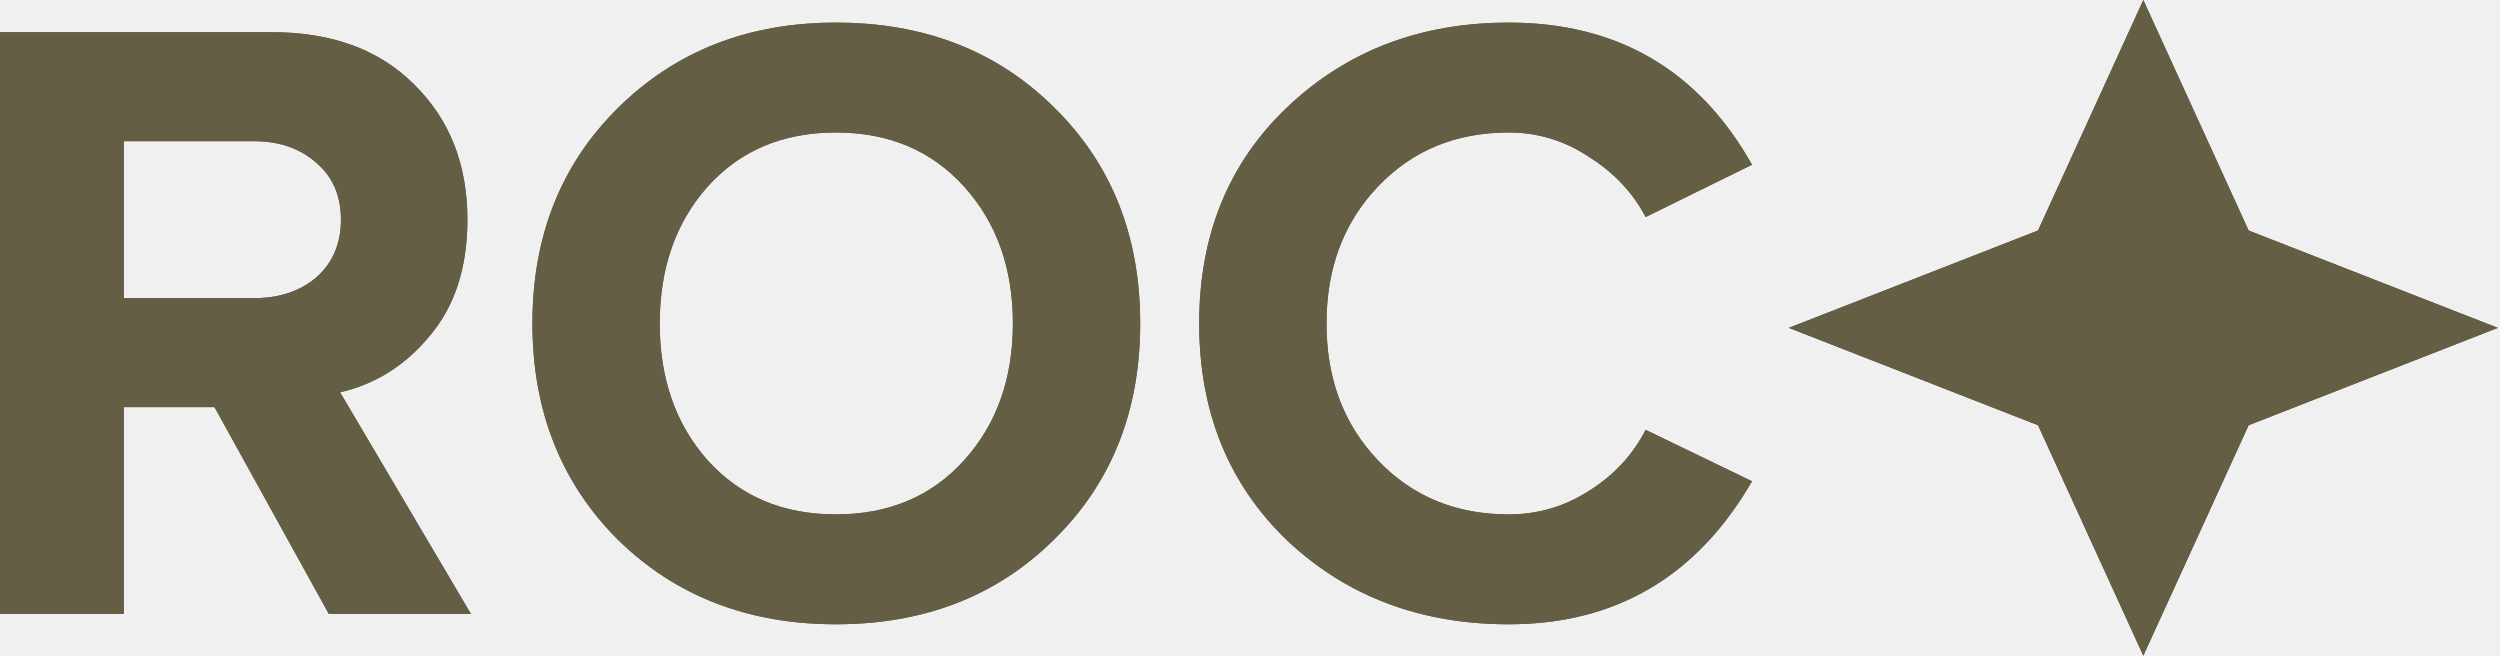
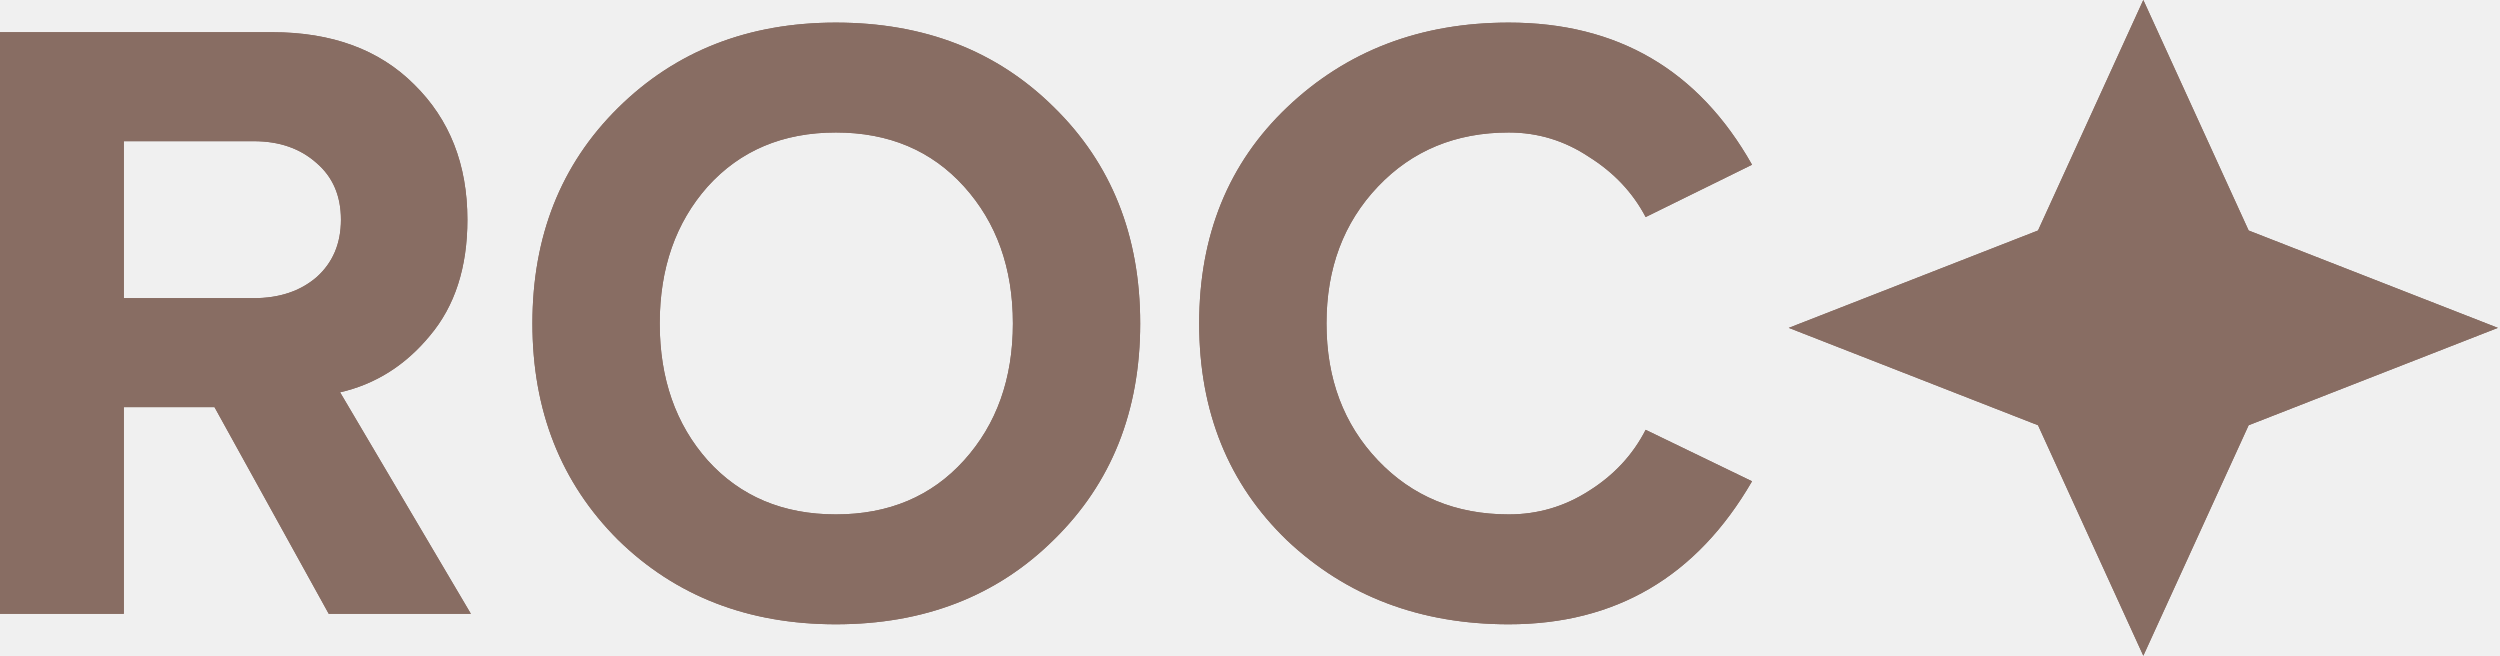
<svg xmlns="http://www.w3.org/2000/svg" width="122" height="32" viewBox="0 0 122 32" fill="none">
-   <mask id="path-1-inside-1_1476_7523" fill="white">
+   <mask id="path-1-inside-1_1686_379" fill="white">
    <path fill-rule="evenodd" clip-rule="evenodd" d="M109.733 11.248L104.594 0L99.456 11.248L87.292 16L99.456 20.752L104.594 32L109.733 20.752L121.896 16L109.733 11.248ZM16.043 29.954H22.979L16.596 19.145C18.326 18.748 19.787 17.826 20.979 16.38C22.199 14.933 22.809 13.046 22.809 10.72C22.809 8.025 21.943 5.826 20.213 4.124C18.511 2.422 16.199 1.571 13.277 1.571H0V29.954H6.043V19.869H10.468L16.043 29.954ZM15.447 13.528C14.652 14.209 13.631 14.55 12.383 14.55H6.043V6.89H12.383C13.631 6.89 14.652 7.245 15.447 7.954C16.241 8.635 16.638 9.557 16.638 10.72C16.638 11.883 16.241 12.819 15.447 13.528ZM30.152 26.337C32.961 29.089 36.507 30.465 40.791 30.465C45.103 30.465 48.649 29.089 51.429 26.337C54.238 23.585 55.642 20.067 55.642 15.784C55.642 11.5 54.238 7.982 51.429 5.231C48.649 2.479 45.103 1.103 40.791 1.103C36.507 1.103 32.961 2.493 30.152 5.273C27.372 8.025 25.982 11.528 25.982 15.784C25.982 20.039 27.372 23.557 30.152 26.337ZM40.791 25.103C38.209 25.103 36.124 24.224 34.535 22.465C32.975 20.706 32.195 18.479 32.195 15.784C32.195 13.089 32.975 10.862 34.535 9.103C36.124 7.344 38.209 6.465 40.791 6.465C43.372 6.465 45.457 7.344 47.046 9.103C48.635 10.862 49.429 13.089 49.429 15.784C49.429 18.479 48.635 20.706 47.046 22.465C45.457 24.224 43.372 25.103 40.791 25.103ZM62.818 26.38C65.712 29.103 69.315 30.465 73.627 30.465C78.847 30.465 82.804 28.139 85.499 23.486L80.308 20.975C79.684 22.195 78.762 23.188 77.542 23.954C76.35 24.72 75.045 25.103 73.627 25.103C71.045 25.103 68.918 24.224 67.244 22.465C65.57 20.706 64.733 18.479 64.733 15.784C64.733 13.089 65.57 10.862 67.244 9.103C68.918 7.344 71.045 6.465 73.627 6.465C75.045 6.465 76.35 6.862 77.542 7.656C78.762 8.422 79.684 9.401 80.308 10.592L85.499 8.039C82.889 3.415 78.932 1.103 73.627 1.103C69.315 1.103 65.712 2.479 62.818 5.231C59.953 7.954 58.52 11.472 58.52 15.784C58.52 20.096 59.953 23.628 62.818 26.38Z" />
  </mask>
-   <path fill-rule="evenodd" clip-rule="evenodd" d="M109.733 11.248L104.594 0L99.456 11.248L87.292 16L99.456 20.752L104.594 32L109.733 20.752L121.896 16L109.733 11.248ZM16.043 29.954H22.979L16.596 19.145C18.326 18.748 19.787 17.826 20.979 16.38C22.199 14.933 22.809 13.046 22.809 10.72C22.809 8.025 21.943 5.826 20.213 4.124C18.511 2.422 16.199 1.571 13.277 1.571H0V29.954H6.043V19.869H10.468L16.043 29.954ZM15.447 13.528C14.652 14.209 13.631 14.55 12.383 14.55H6.043V6.89H12.383C13.631 6.89 14.652 7.245 15.447 7.954C16.241 8.635 16.638 9.557 16.638 10.72C16.638 11.883 16.241 12.819 15.447 13.528ZM30.152 26.337C32.961 29.089 36.507 30.465 40.791 30.465C45.103 30.465 48.649 29.089 51.429 26.337C54.238 23.585 55.642 20.067 55.642 15.784C55.642 11.5 54.238 7.982 51.429 5.231C48.649 2.479 45.103 1.103 40.791 1.103C36.507 1.103 32.961 2.493 30.152 5.273C27.372 8.025 25.982 11.528 25.982 15.784C25.982 20.039 27.372 23.557 30.152 26.337ZM40.791 25.103C38.209 25.103 36.124 24.224 34.535 22.465C32.975 20.706 32.195 18.479 32.195 15.784C32.195 13.089 32.975 10.862 34.535 9.103C36.124 7.344 38.209 6.465 40.791 6.465C43.372 6.465 45.457 7.344 47.046 9.103C48.635 10.862 49.429 13.089 49.429 15.784C49.429 18.479 48.635 20.706 47.046 22.465C45.457 24.224 43.372 25.103 40.791 25.103ZM62.818 26.38C65.712 29.103 69.315 30.465 73.627 30.465C78.847 30.465 82.804 28.139 85.499 23.486L80.308 20.975C79.684 22.195 78.762 23.188 77.542 23.954C76.35 24.72 75.045 25.103 73.627 25.103C71.045 25.103 68.918 24.224 67.244 22.465C65.57 20.706 64.733 18.479 64.733 15.784C64.733 13.089 65.57 10.862 67.244 9.103C68.918 7.344 71.045 6.465 73.627 6.465C75.045 6.465 76.35 6.862 77.542 7.656C78.762 8.422 79.684 9.401 80.308 10.592L85.499 8.039C82.889 3.415 78.932 1.103 73.627 1.103C69.315 1.103 65.712 2.479 62.818 5.231C59.953 7.954 58.52 11.472 58.52 15.784C58.52 20.096 59.953 23.628 62.818 26.38Z" fill="#645F44" />
-   <path d="M104.594 0L108.155 -1.627L104.594 -9.422L101.033 -1.627L104.594 0ZM109.733 11.248L106.172 12.875L106.831 14.318L108.308 14.895L109.733 11.248ZM99.456 11.248L100.88 14.895L102.358 14.318L103.017 12.875L99.456 11.248ZM87.292 16L85.868 12.354L76.533 16L85.868 19.646L87.292 16ZM99.456 20.752L103.017 19.125L102.358 17.682L100.88 17.105L99.456 20.752ZM104.594 32L101.033 33.627L104.594 41.422L108.155 33.627L104.594 32ZM109.733 20.752L108.308 17.105L106.831 17.682L106.172 19.125L109.733 20.752ZM121.896 16L123.321 19.646L132.655 16L123.321 12.354L121.896 16ZM22.979 29.954V33.869H29.837L26.35 27.963L22.979 29.954ZM16.043 29.954L12.616 31.848L13.733 33.869H16.043V29.954ZM16.596 19.145L15.72 15.33L10.503 16.527L13.225 21.136L16.596 19.145ZM20.979 16.38L17.986 13.856L17.971 13.873L17.957 13.891L20.979 16.38ZM20.213 4.124L17.445 6.892L17.456 6.904L17.468 6.915L20.213 4.124ZM0 1.571V-2.344H-3.915V1.571H0ZM0 29.954H-3.915V33.869H0V29.954ZM6.043 29.954V33.869H9.957V29.954H6.043ZM6.043 19.869V15.954H2.128V19.869H6.043ZM10.468 19.869L13.895 17.975L12.777 15.954H10.468V19.869ZM15.447 13.528L17.995 16.501L18.025 16.475L18.054 16.449L15.447 13.528ZM6.043 14.55H2.128V18.465H6.043V14.55ZM6.043 6.89V2.975H2.128V6.89H6.043ZM15.447 7.954L12.839 10.874L12.869 10.901L12.899 10.926L15.447 7.954ZM30.152 26.337L27.384 29.105L27.398 29.119L27.413 29.133L30.152 26.337ZM51.429 26.337L48.689 23.541L48.682 23.548L48.675 23.555L51.429 26.337ZM51.429 5.231L48.675 8.013L48.682 8.02L48.689 8.027L51.429 5.231ZM30.152 5.273L32.906 8.056L32.907 8.055L30.152 5.273ZM34.535 22.465L31.607 25.063L31.618 25.076L31.63 25.089L34.535 22.465ZM34.535 9.103L31.63 6.479L31.618 6.492L31.607 6.505L34.535 9.103ZM47.046 9.103L49.951 6.479L49.951 6.479L47.046 9.103ZM47.046 22.465L49.951 25.089L49.951 25.089L47.046 22.465ZM62.818 26.38L60.107 29.203L60.121 29.217L60.135 29.23L62.818 26.38ZM85.499 23.486L88.887 25.448L91.001 21.798L87.204 19.962L85.499 23.486ZM80.308 20.975L82.012 17.451L78.566 15.784L76.823 19.192L80.308 20.975ZM77.542 23.954L75.46 20.639L75.442 20.65L75.425 20.661L77.542 23.954ZM67.244 9.103L70.08 11.802L70.08 11.802L67.244 9.103ZM77.542 7.656L75.37 10.914L75.415 10.943L75.46 10.972L77.542 7.656ZM80.308 10.592L76.84 12.409L78.611 15.79L82.036 14.105L80.308 10.592ZM85.499 8.039L87.227 11.552L90.945 9.723L88.909 6.115L85.499 8.039ZM62.818 5.231L65.516 8.068L65.516 8.067L62.818 5.231ZM101.033 1.627L106.172 12.875L113.294 9.622L108.155 -1.627L101.033 1.627ZM103.017 12.875L108.155 1.627L101.033 -1.627L95.895 9.622L103.017 12.875ZM88.717 19.646L100.88 14.895L98.031 7.602L85.868 12.354L88.717 19.646ZM100.88 17.105L88.717 12.354L85.868 19.646L98.031 24.398L100.88 17.105ZM108.155 30.373L103.017 19.125L95.895 22.378L101.033 33.627L108.155 30.373ZM106.172 19.125L101.033 30.373L108.155 33.627L113.294 22.378L106.172 19.125ZM120.472 12.354L108.308 17.105L111.157 24.398L123.321 19.646L120.472 12.354ZM108.308 14.895L120.472 19.646L123.321 12.354L111.157 7.602L108.308 14.895ZM22.979 26.039H16.043V33.869H22.979V26.039ZM13.225 21.136L19.608 31.945L26.35 27.963L19.967 17.155L13.225 21.136ZM17.957 13.891C17.282 14.71 16.559 15.137 15.72 15.33L17.472 22.961C20.093 22.36 22.293 20.942 24.001 18.868L17.957 13.891ZM18.894 10.72C18.894 12.342 18.483 13.267 17.986 13.856L23.972 18.903C25.915 16.599 26.724 13.75 26.724 10.72H18.894ZM17.468 6.915C18.364 7.797 18.894 8.947 18.894 10.72H26.724C26.724 7.103 25.523 3.856 22.958 1.333L17.468 6.915ZM13.277 5.486C15.397 5.486 16.629 6.076 17.445 6.892L22.981 1.356C20.393 -1.232 17 -2.344 13.277 -2.344V5.486ZM0 5.486H13.277V-2.344H0V5.486ZM3.915 29.954V1.571H-3.915V29.954H3.915ZM6.043 26.039H0V33.869H6.043V26.039ZM2.128 19.869V29.954H9.957V19.869H2.128ZM10.468 15.954H6.043V23.784H10.468V15.954ZM19.469 28.06L13.895 17.975L7.042 21.763L12.616 31.848L19.469 28.06ZM12.383 18.465C14.377 18.465 16.359 17.903 17.995 16.501L12.899 10.556C12.898 10.557 12.892 10.566 12.847 10.58C12.794 10.598 12.652 10.635 12.383 10.635V18.465ZM6.043 18.465H12.383V10.635H6.043V18.465ZM2.128 6.89V14.55H9.957V6.89H2.128ZM12.383 2.975H6.043V10.805H12.383V2.975ZM18.054 5.034C16.422 3.576 14.418 2.975 12.383 2.975V10.805C12.636 10.805 12.762 10.841 12.801 10.854C12.831 10.865 12.834 10.869 12.839 10.874L18.054 5.034ZM20.553 10.72C20.553 8.557 19.76 6.495 17.995 4.982L12.899 10.926C12.887 10.916 12.859 10.89 12.826 10.845C12.793 10.801 12.765 10.752 12.745 10.705C12.702 10.605 12.723 10.587 12.723 10.72H20.553ZM18.054 16.449C19.763 14.923 20.553 12.883 20.553 10.72H12.723C12.723 10.788 12.718 10.82 12.717 10.822C12.717 10.823 12.721 10.802 12.736 10.765C12.752 10.729 12.773 10.691 12.797 10.658C12.809 10.642 12.819 10.63 12.827 10.621C12.835 10.612 12.839 10.608 12.839 10.608L18.054 16.449ZM40.791 26.55C37.431 26.55 34.9 25.508 32.892 23.541L27.413 29.133C31.022 32.67 35.583 34.38 40.791 34.38V26.55ZM48.675 23.555C46.706 25.503 44.187 26.55 40.791 26.55V34.38C46.019 34.38 50.592 32.674 54.183 29.119L48.675 23.555ZM51.727 15.784C51.727 19.119 50.675 21.595 48.689 23.541L54.169 29.133C57.8 25.576 59.557 21.016 59.557 15.784H51.727ZM48.689 8.027C50.675 9.973 51.727 12.448 51.727 15.784H59.557C59.557 10.552 57.8 5.992 54.169 2.434L48.689 8.027ZM40.791 5.018C44.187 5.018 46.706 6.064 48.675 8.013L54.183 2.448C50.592 -1.107 46.019 -2.812 40.791 -2.812V5.018ZM32.907 8.055C34.917 6.065 37.443 5.018 40.791 5.018V-2.812C35.571 -2.812 31.005 -1.079 27.398 2.491L32.907 8.055ZM29.897 15.784C29.897 12.472 30.938 10.004 32.906 8.056L27.398 2.491C23.806 6.046 22.067 10.585 22.067 15.784H29.897ZM32.921 23.569C30.939 21.587 29.897 19.095 29.897 15.784H22.067C22.067 20.983 23.806 25.527 27.384 29.105L32.921 23.569ZM31.63 25.089C34.032 27.748 37.212 29.018 40.791 29.018V21.188C39.206 21.188 38.216 20.699 37.441 19.841L31.63 25.089ZM28.28 15.784C28.28 19.287 29.319 22.483 31.607 25.063L37.464 19.867C36.632 18.928 36.11 17.671 36.11 15.784H28.28ZM31.607 6.505C29.319 9.084 28.28 12.281 28.28 15.784H36.11C36.11 13.897 36.632 12.639 37.464 11.701L31.607 6.505ZM40.791 2.55C37.212 2.55 34.032 3.819 31.63 6.479L37.441 11.727C38.216 10.869 39.206 10.38 40.791 10.38V2.55ZM49.951 6.479C47.549 3.819 44.369 2.55 40.791 2.55V10.38C42.376 10.38 43.365 10.869 44.141 11.727L49.951 6.479ZM53.344 15.784C53.344 12.262 52.279 9.056 49.951 6.479L44.141 11.727C44.99 12.667 45.514 13.916 45.514 15.784H53.344ZM49.951 25.089C52.279 22.511 53.344 19.306 53.344 15.784H45.514C45.514 17.652 44.99 18.9 44.141 19.841L49.951 25.089ZM40.791 29.018C44.369 29.018 47.549 27.748 49.951 25.089L44.141 19.841C43.365 20.699 42.376 21.188 40.791 21.188V29.018ZM73.627 26.55C70.219 26.55 67.604 25.508 65.502 23.529L60.135 29.23C63.82 32.698 68.41 34.38 73.627 34.38V26.55ZM82.112 21.524C80.091 25.012 77.399 26.55 73.627 26.55V34.38C80.294 34.38 85.518 31.265 88.887 25.448L82.112 21.524ZM78.603 24.5L83.795 27.01L87.204 19.962L82.012 17.451L78.603 24.5ZM79.624 27.27C81.409 26.149 82.831 24.639 83.793 22.758L76.823 19.192C76.537 19.751 76.115 20.228 75.46 20.639L79.624 27.27ZM73.627 29.018C75.795 29.018 77.835 28.42 79.659 27.247L75.425 20.661C74.866 21.02 74.296 21.188 73.627 21.188V29.018ZM64.408 25.163C66.871 27.752 70.049 29.018 73.627 29.018V21.188C72.042 21.188 70.964 20.695 70.08 19.766L64.408 25.163ZM60.818 15.784C60.818 19.363 61.963 22.594 64.408 25.163L70.08 19.766C69.177 18.817 68.648 17.594 68.648 15.784H60.818ZM64.408 6.404C61.963 8.973 60.818 12.204 60.818 15.784H68.648C68.648 13.973 69.177 12.75 70.08 11.802L64.408 6.404ZM73.627 2.55C70.049 2.55 66.871 3.815 64.408 6.404L70.08 11.802C70.964 10.873 72.042 10.38 73.627 10.38V2.55ZM79.713 4.399C77.885 3.18 75.826 2.55 73.627 2.55V10.38C74.265 10.38 74.815 10.543 75.37 10.914L79.713 4.399ZM83.776 8.776C82.808 6.927 81.387 5.448 79.624 4.341L75.46 10.972C76.136 11.396 76.56 11.874 76.84 12.409L83.776 8.776ZM83.772 4.526L78.58 7.079L82.036 14.105L87.227 11.552L83.772 4.526ZM73.627 5.018C77.518 5.018 80.174 6.568 82.09 9.963L88.909 6.115C85.605 0.262 80.346 -2.812 73.627 -2.812V5.018ZM65.516 8.067C67.621 6.066 70.231 5.018 73.627 5.018V-2.812C68.398 -2.812 63.803 -1.109 60.121 2.394L65.516 8.067ZM62.435 15.784C62.435 12.436 63.503 9.981 65.516 8.068L60.121 2.393C56.403 5.927 54.606 10.507 54.606 15.784H62.435ZM65.53 23.556C63.504 21.61 62.435 19.131 62.435 15.784H54.606C54.606 21.061 56.403 25.646 60.107 29.203L65.53 23.556Z" fill="#645F44" mask="url(#path-1-inside-1_1476_7523)" />
+   <path fill-rule="evenodd" clip-rule="evenodd" d="M109.733 11.248L104.594 0L99.456 11.248L87.292 16L99.456 20.752L104.594 32L109.733 20.752L121.896 16L109.733 11.248ZM16.043 29.954H22.979L16.596 19.145C18.326 18.748 19.787 17.826 20.979 16.38C22.199 14.933 22.809 13.046 22.809 10.72C22.809 8.025 21.943 5.826 20.213 4.124C18.511 2.422 16.199 1.571 13.277 1.571H0V29.954H6.043V19.869H10.468L16.043 29.954ZM15.447 13.528C14.652 14.209 13.631 14.55 12.383 14.55H6.043V6.89H12.383C13.631 6.89 14.652 7.245 15.447 7.954C16.241 8.635 16.638 9.557 16.638 10.72C16.638 11.883 16.241 12.819 15.447 13.528ZM30.152 26.337C32.961 29.089 36.507 30.465 40.791 30.465C45.103 30.465 48.649 29.089 51.429 26.337C54.238 23.585 55.642 20.067 55.642 15.784C55.642 11.5 54.238 7.982 51.429 5.231C48.649 2.479 45.103 1.103 40.791 1.103C36.507 1.103 32.961 2.493 30.152 5.273C27.372 8.025 25.982 11.528 25.982 15.784C25.982 20.039 27.372 23.557 30.152 26.337ZM40.791 25.103C38.209 25.103 36.124 24.224 34.535 22.465C32.975 20.706 32.195 18.479 32.195 15.784C32.195 13.089 32.975 10.862 34.535 9.103C36.124 7.344 38.209 6.465 40.791 6.465C43.372 6.465 45.457 7.344 47.046 9.103C48.635 10.862 49.429 13.089 49.429 15.784C49.429 18.479 48.635 20.706 47.046 22.465C45.457 24.224 43.372 25.103 40.791 25.103ZM62.818 26.38C65.712 29.103 69.315 30.465 73.627 30.465C78.847 30.465 82.804 28.139 85.499 23.486L80.308 20.975C79.684 22.195 78.762 23.188 77.542 23.954C76.35 24.72 75.045 25.103 73.627 25.103C71.045 25.103 68.918 24.224 67.244 22.465C65.57 20.706 64.733 18.479 64.733 15.784C64.733 13.089 65.57 10.862 67.244 9.103C68.918 7.344 71.045 6.465 73.627 6.465C75.045 6.465 76.35 6.862 77.542 7.656C78.762 8.422 79.684 9.401 80.308 10.592L85.499 8.039C82.889 3.415 78.932 1.103 73.627 1.103C69.315 1.103 65.712 2.479 62.818 5.231C59.953 7.954 58.52 11.472 58.52 15.784C58.52 20.096 59.953 23.628 62.818 26.38Z" fill="#886D63" />
+   <path d="M104.594 0L108.155 -1.627L104.594 -9.422L101.033 -1.627L104.594 0ZM109.733 11.248L106.172 12.875L106.831 14.318L108.308 14.895L109.733 11.248ZM99.456 11.248L100.88 14.895L102.358 14.318L103.017 12.875L99.456 11.248ZM87.292 16L85.868 12.354L76.533 16L85.868 19.646L87.292 16ZM99.456 20.752L103.017 19.125L102.358 17.682L100.88 17.105L99.456 20.752ZM104.594 32L101.033 33.627L104.594 41.422L108.155 33.627L104.594 32ZM109.733 20.752L108.308 17.105L106.831 17.682L106.172 19.125L109.733 20.752ZM121.896 16L123.321 19.646L132.655 16L123.321 12.354L121.896 16ZM22.979 29.954V33.869H29.837L26.35 27.963L22.979 29.954ZM16.043 29.954L12.616 31.848L13.733 33.869H16.043V29.954ZM16.596 19.145L15.72 15.33L10.503 16.527L13.225 21.136L16.596 19.145ZM20.979 16.38L17.986 13.856L17.971 13.873L17.957 13.891L20.979 16.38ZM20.213 4.124L17.445 6.892L17.456 6.904L17.468 6.915L20.213 4.124ZM0 1.571V-2.344H-3.915V1.571H0ZM0 29.954H-3.915V33.869H0V29.954ZM6.043 29.954V33.869H9.957V29.954H6.043ZM6.043 19.869V15.954H2.128V19.869H6.043ZM10.468 19.869L13.895 17.975L12.777 15.954H10.468V19.869ZM15.447 13.528L17.995 16.501L18.025 16.475L18.054 16.449L15.447 13.528ZM6.043 14.55H2.128V18.465H6.043V14.55ZM6.043 6.89V2.975H2.128V6.89H6.043ZM15.447 7.954L12.839 10.874L12.869 10.901L12.899 10.926L15.447 7.954ZM30.152 26.337L27.384 29.105L27.398 29.119L27.413 29.133L30.152 26.337ZM51.429 26.337L48.689 23.541L48.682 23.548L48.675 23.555L51.429 26.337ZM51.429 5.231L48.675 8.013L48.682 8.02L48.689 8.027L51.429 5.231ZM30.152 5.273L32.906 8.056L32.907 8.055L30.152 5.273ZM34.535 22.465L31.607 25.063L31.618 25.076L31.63 25.089L34.535 22.465ZM34.535 9.103L31.63 6.479L31.618 6.492L31.607 6.505L34.535 9.103ZM47.046 9.103L49.951 6.479L49.951 6.479L47.046 9.103ZM47.046 22.465L49.951 25.089L49.951 25.089L47.046 22.465ZM62.818 26.38L60.107 29.203L60.121 29.217L60.135 29.23L62.818 26.38ZM85.499 23.486L88.887 25.448L91.001 21.798L87.204 19.962L85.499 23.486ZM80.308 20.975L82.012 17.451L78.566 15.784L76.823 19.192L80.308 20.975ZM77.542 23.954L75.46 20.639L75.442 20.65L75.425 20.661L77.542 23.954ZM67.244 9.103L70.08 11.802L70.08 11.802L67.244 9.103ZM77.542 7.656L75.37 10.914L75.415 10.943L75.46 10.972L77.542 7.656ZM80.308 10.592L76.84 12.409L78.611 15.79L82.036 14.105L80.308 10.592ZM85.499 8.039L87.227 11.552L90.945 9.723L88.909 6.115L85.499 8.039ZM62.818 5.231L65.516 8.068L65.516 8.067L62.818 5.231ZM101.033 1.627L106.172 12.875L113.294 9.622L108.155 -1.627L101.033 1.627ZM103.017 12.875L108.155 1.627L101.033 -1.627L95.895 9.622L103.017 12.875ZM88.717 19.646L100.88 14.895L98.031 7.602L85.868 12.354L88.717 19.646ZM100.88 17.105L88.717 12.354L85.868 19.646L98.031 24.398L100.88 17.105ZM108.155 30.373L103.017 19.125L95.895 22.378L101.033 33.627L108.155 30.373ZM106.172 19.125L101.033 30.373L108.155 33.627L113.294 22.378L106.172 19.125ZM120.472 12.354L108.308 17.105L111.157 24.398L123.321 19.646L120.472 12.354ZM108.308 14.895L120.472 19.646L123.321 12.354L111.157 7.602L108.308 14.895ZM22.979 26.039H16.043V33.869H22.979V26.039ZM13.225 21.136L19.608 31.945L26.35 27.963L19.967 17.155L13.225 21.136ZM17.957 13.891C17.282 14.71 16.559 15.137 15.72 15.33L17.472 22.961C20.093 22.36 22.293 20.942 24.001 18.868L17.957 13.891ZM18.894 10.72C18.894 12.342 18.483 13.267 17.986 13.856L23.972 18.903C25.915 16.599 26.724 13.75 26.724 10.72H18.894ZM17.468 6.915C18.364 7.797 18.894 8.947 18.894 10.72H26.724C26.724 7.103 25.523 3.856 22.958 1.333L17.468 6.915ZM13.277 5.486C15.397 5.486 16.629 6.076 17.445 6.892L22.981 1.356C20.393 -1.232 17 -2.344 13.277 -2.344V5.486ZM0 5.486H13.277V-2.344H0V5.486ZM3.915 29.954V1.571H-3.915V29.954H3.915ZM6.043 26.039H0V33.869H6.043V26.039ZM2.128 19.869V29.954H9.957V19.869H2.128ZM10.468 15.954H6.043V23.784H10.468V15.954ZM19.469 28.06L13.895 17.975L7.042 21.763L12.616 31.848L19.469 28.06ZM12.383 18.465C14.377 18.465 16.359 17.903 17.995 16.501L12.899 10.556C12.898 10.557 12.892 10.566 12.847 10.58C12.794 10.598 12.652 10.635 12.383 10.635V18.465ZM6.043 18.465H12.383V10.635H6.043V18.465ZM2.128 6.89V14.55H9.957V6.89H2.128ZM12.383 2.975H6.043V10.805H12.383V2.975ZM18.054 5.034C16.422 3.576 14.418 2.975 12.383 2.975V10.805C12.636 10.805 12.762 10.841 12.801 10.854C12.831 10.865 12.834 10.869 12.839 10.874L18.054 5.034ZM20.553 10.72C20.553 8.557 19.76 6.495 17.995 4.982L12.899 10.926C12.887 10.916 12.859 10.89 12.826 10.845C12.793 10.801 12.765 10.752 12.745 10.705C12.702 10.605 12.723 10.587 12.723 10.72H20.553ZM18.054 16.449C19.763 14.923 20.553 12.883 20.553 10.72H12.723C12.723 10.788 12.718 10.82 12.717 10.822C12.717 10.823 12.721 10.802 12.736 10.765C12.752 10.729 12.773 10.691 12.797 10.658C12.809 10.642 12.819 10.63 12.827 10.621C12.835 10.612 12.839 10.608 12.839 10.608L18.054 16.449ZM40.791 26.55C37.431 26.55 34.9 25.508 32.892 23.541L27.413 29.133C31.022 32.67 35.583 34.38 40.791 34.38V26.55ZM48.675 23.555C46.706 25.503 44.187 26.55 40.791 26.55V34.38C46.019 34.38 50.592 32.674 54.183 29.119L48.675 23.555ZM51.727 15.784C51.727 19.119 50.675 21.595 48.689 23.541L54.169 29.133C57.8 25.576 59.557 21.016 59.557 15.784H51.727ZM48.689 8.027C50.675 9.973 51.727 12.448 51.727 15.784H59.557C59.557 10.552 57.8 5.992 54.169 2.434L48.689 8.027ZM40.791 5.018C44.187 5.018 46.706 6.064 48.675 8.013L54.183 2.448C50.592 -1.107 46.019 -2.812 40.791 -2.812V5.018ZM32.907 8.055C34.917 6.065 37.443 5.018 40.791 5.018V-2.812C35.571 -2.812 31.005 -1.079 27.398 2.491L32.907 8.055ZM29.897 15.784C29.897 12.472 30.938 10.004 32.906 8.056L27.398 2.491C23.806 6.046 22.067 10.585 22.067 15.784H29.897ZM32.921 23.569C30.939 21.587 29.897 19.095 29.897 15.784H22.067C22.067 20.983 23.806 25.527 27.384 29.105L32.921 23.569ZM31.63 25.089C34.032 27.748 37.212 29.018 40.791 29.018V21.188C39.206 21.188 38.216 20.699 37.441 19.841L31.63 25.089ZM28.28 15.784C28.28 19.287 29.319 22.483 31.607 25.063L37.464 19.867C36.632 18.928 36.11 17.671 36.11 15.784H28.28ZM31.607 6.505C29.319 9.084 28.28 12.281 28.28 15.784H36.11C36.11 13.897 36.632 12.639 37.464 11.701L31.607 6.505ZM40.791 2.55C37.212 2.55 34.032 3.819 31.63 6.479L37.441 11.727C38.216 10.869 39.206 10.38 40.791 10.38V2.55ZM49.951 6.479C47.549 3.819 44.369 2.55 40.791 2.55V10.38C42.376 10.38 43.365 10.869 44.141 11.727L49.951 6.479ZM53.344 15.784C53.344 12.262 52.279 9.056 49.951 6.479L44.141 11.727C44.99 12.667 45.514 13.916 45.514 15.784H53.344ZM49.951 25.089C52.279 22.511 53.344 19.306 53.344 15.784H45.514C45.514 17.652 44.99 18.9 44.141 19.841L49.951 25.089ZM40.791 29.018C44.369 29.018 47.549 27.748 49.951 25.089L44.141 19.841C43.365 20.699 42.376 21.188 40.791 21.188V29.018ZM73.627 26.55C70.219 26.55 67.604 25.508 65.502 23.529L60.135 29.23C63.82 32.698 68.41 34.38 73.627 34.38V26.55ZM82.112 21.524C80.091 25.012 77.399 26.55 73.627 26.55V34.38C80.294 34.38 85.518 31.265 88.887 25.448L82.112 21.524ZM78.603 24.5L83.795 27.01L87.204 19.962L82.012 17.451L78.603 24.5ZM79.624 27.27C81.409 26.149 82.831 24.639 83.793 22.758L76.823 19.192C76.537 19.751 76.115 20.228 75.46 20.639L79.624 27.27ZM73.627 29.018C75.795 29.018 77.835 28.42 79.659 27.247L75.425 20.661C74.866 21.02 74.296 21.188 73.627 21.188V29.018ZM64.408 25.163C66.871 27.752 70.049 29.018 73.627 29.018V21.188C72.042 21.188 70.964 20.695 70.08 19.766L64.408 25.163ZM60.818 15.784C60.818 19.363 61.963 22.594 64.408 25.163L70.08 19.766C69.177 18.817 68.648 17.594 68.648 15.784H60.818ZM64.408 6.404C61.963 8.973 60.818 12.204 60.818 15.784H68.648C68.648 13.973 69.177 12.75 70.08 11.802L64.408 6.404ZM73.627 2.55C70.049 2.55 66.871 3.815 64.408 6.404L70.08 11.802C70.964 10.873 72.042 10.38 73.627 10.38V2.55ZM79.713 4.399C77.885 3.18 75.826 2.55 73.627 2.55V10.38C74.265 10.38 74.815 10.543 75.37 10.914L79.713 4.399ZM83.776 8.776C82.808 6.927 81.387 5.448 79.624 4.341L75.46 10.972C76.136 11.396 76.56 11.874 76.84 12.409L83.776 8.776ZM83.772 4.526L78.58 7.079L82.036 14.105L87.227 11.552L83.772 4.526ZM73.627 5.018C77.518 5.018 80.174 6.568 82.09 9.963L88.909 6.115C85.605 0.262 80.346 -2.812 73.627 -2.812V5.018ZM65.516 8.067C67.621 6.066 70.231 5.018 73.627 5.018V-2.812C68.398 -2.812 63.803 -1.109 60.121 2.394L65.516 8.067ZM62.435 15.784C62.435 12.436 63.503 9.981 65.516 8.068L60.121 2.393C56.403 5.927 54.606 10.507 54.606 15.784H62.435ZM65.53 23.556C63.504 21.61 62.435 19.131 62.435 15.784H54.606C54.606 21.061 56.403 25.646 60.107 29.203L65.53 23.556Z" fill="#886D63" mask="url(#path-1-inside-1_1686_379)" />
</svg>
